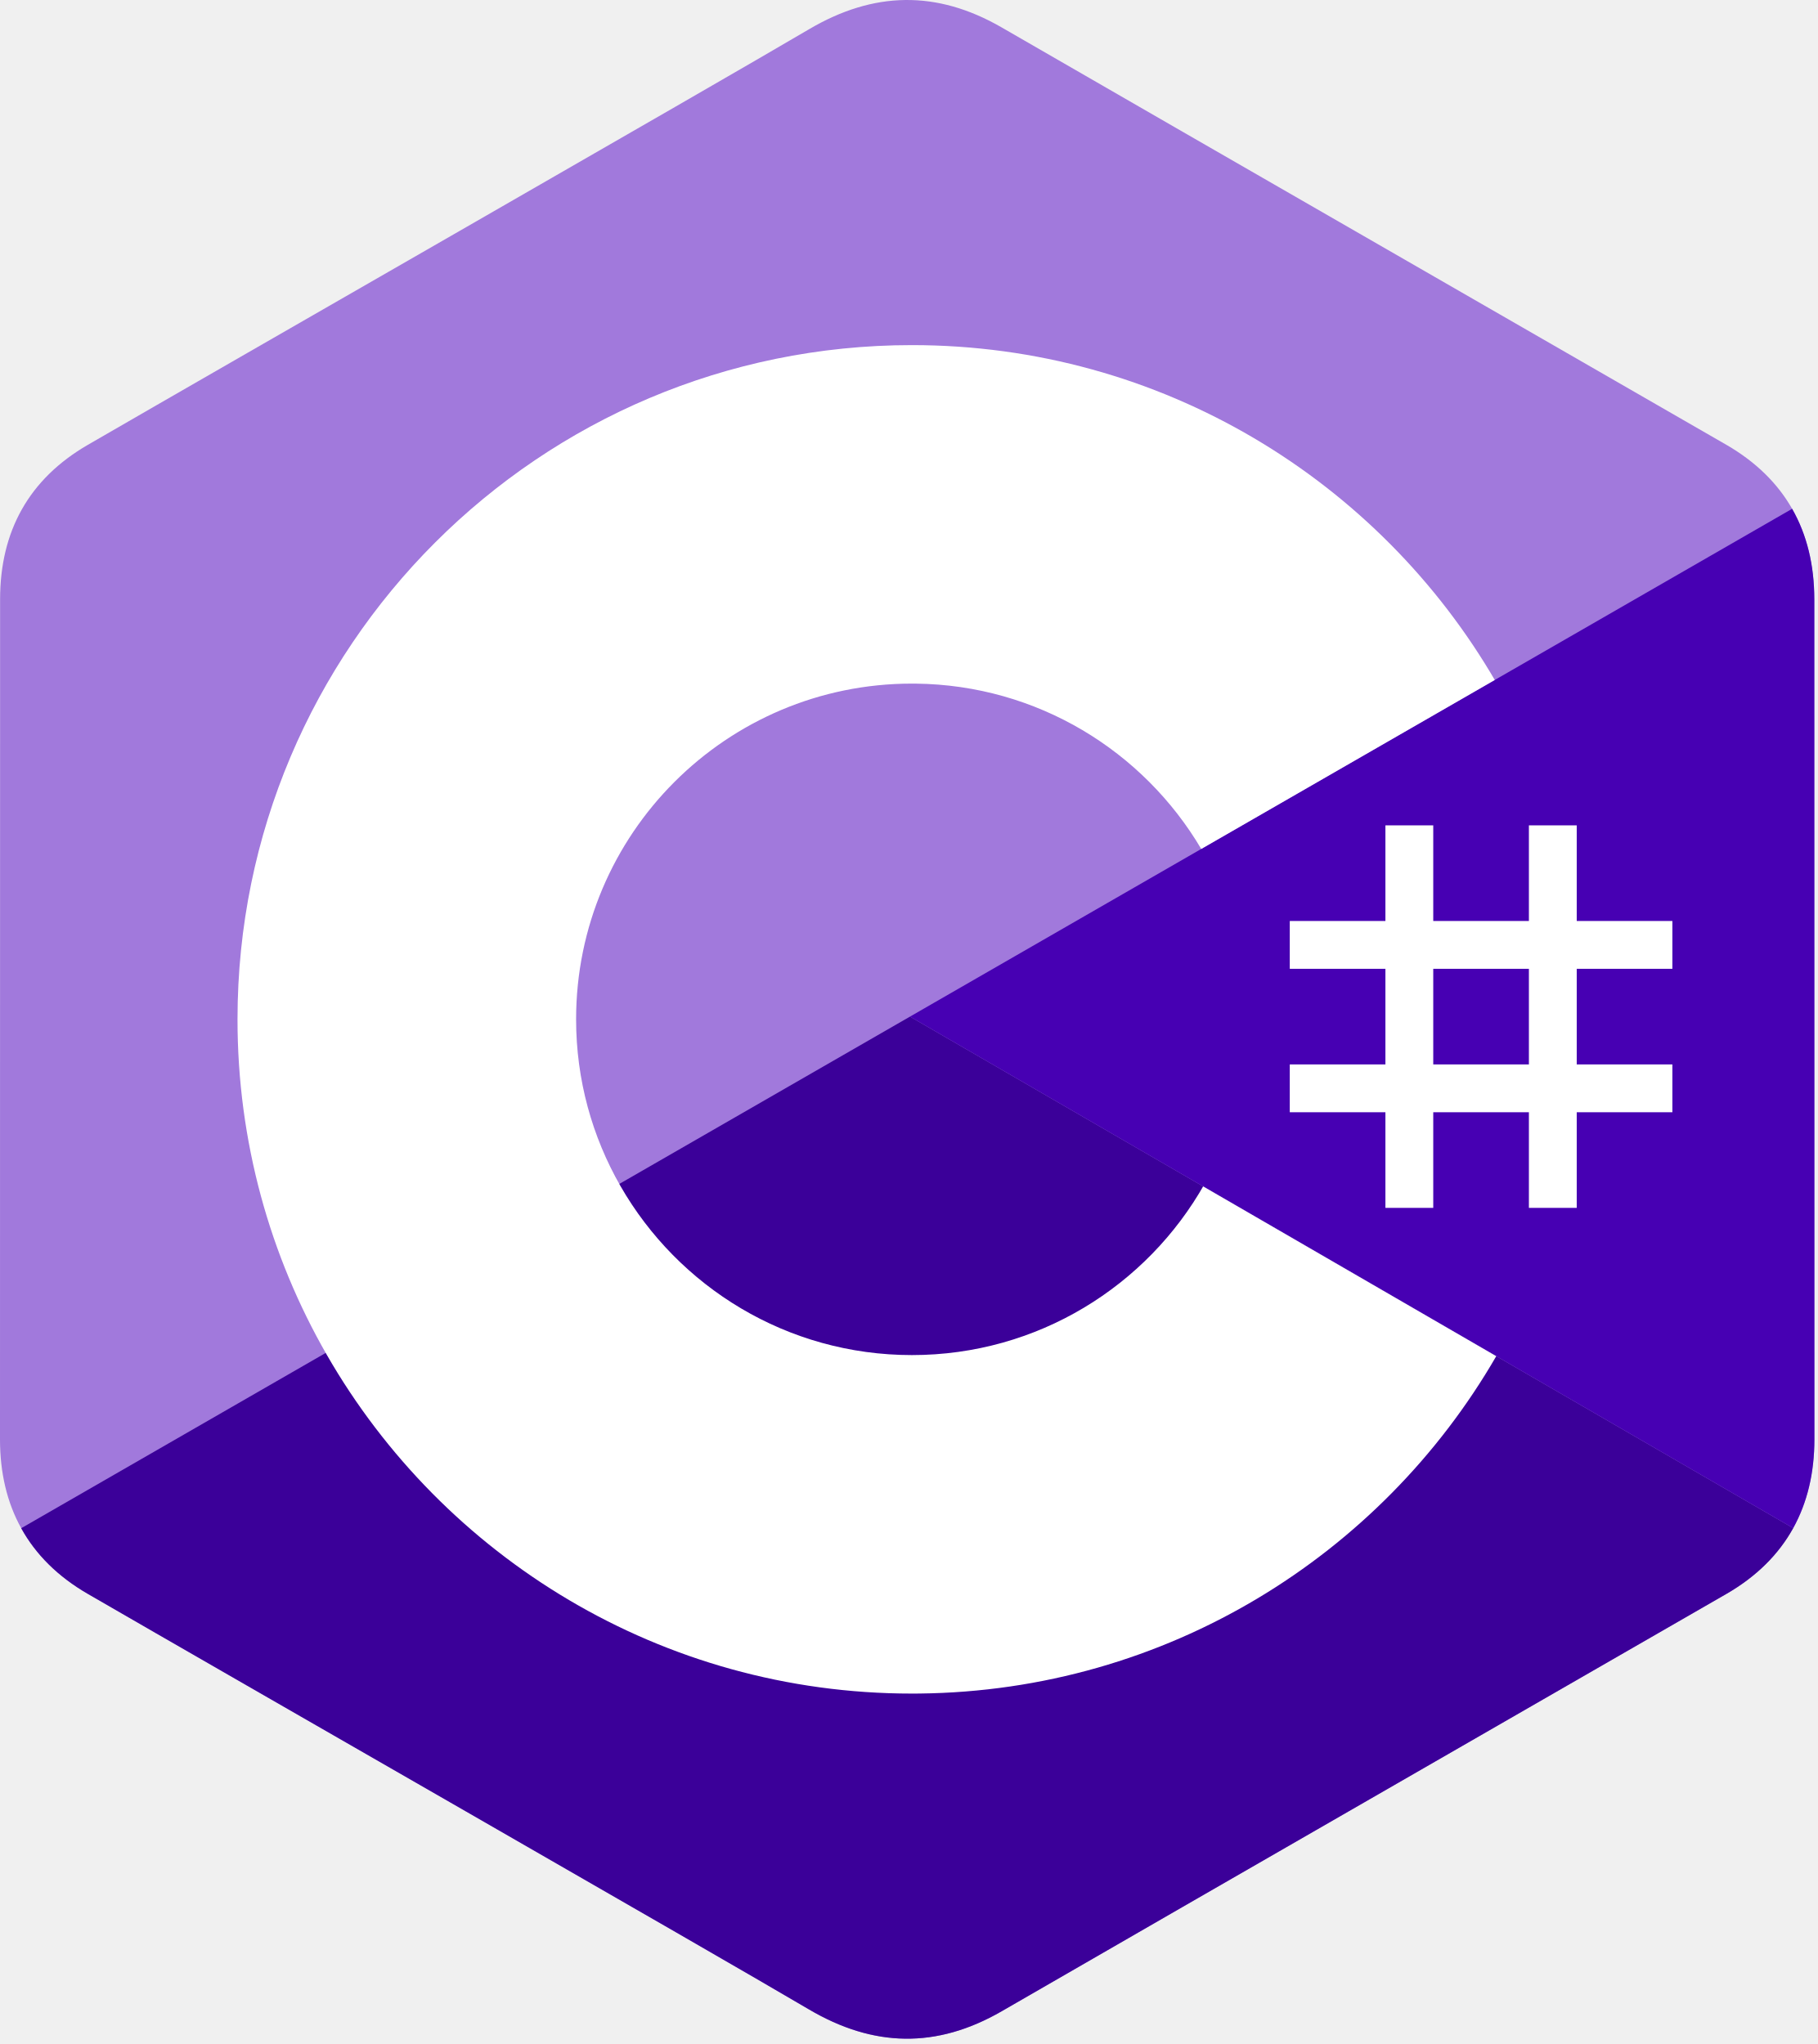
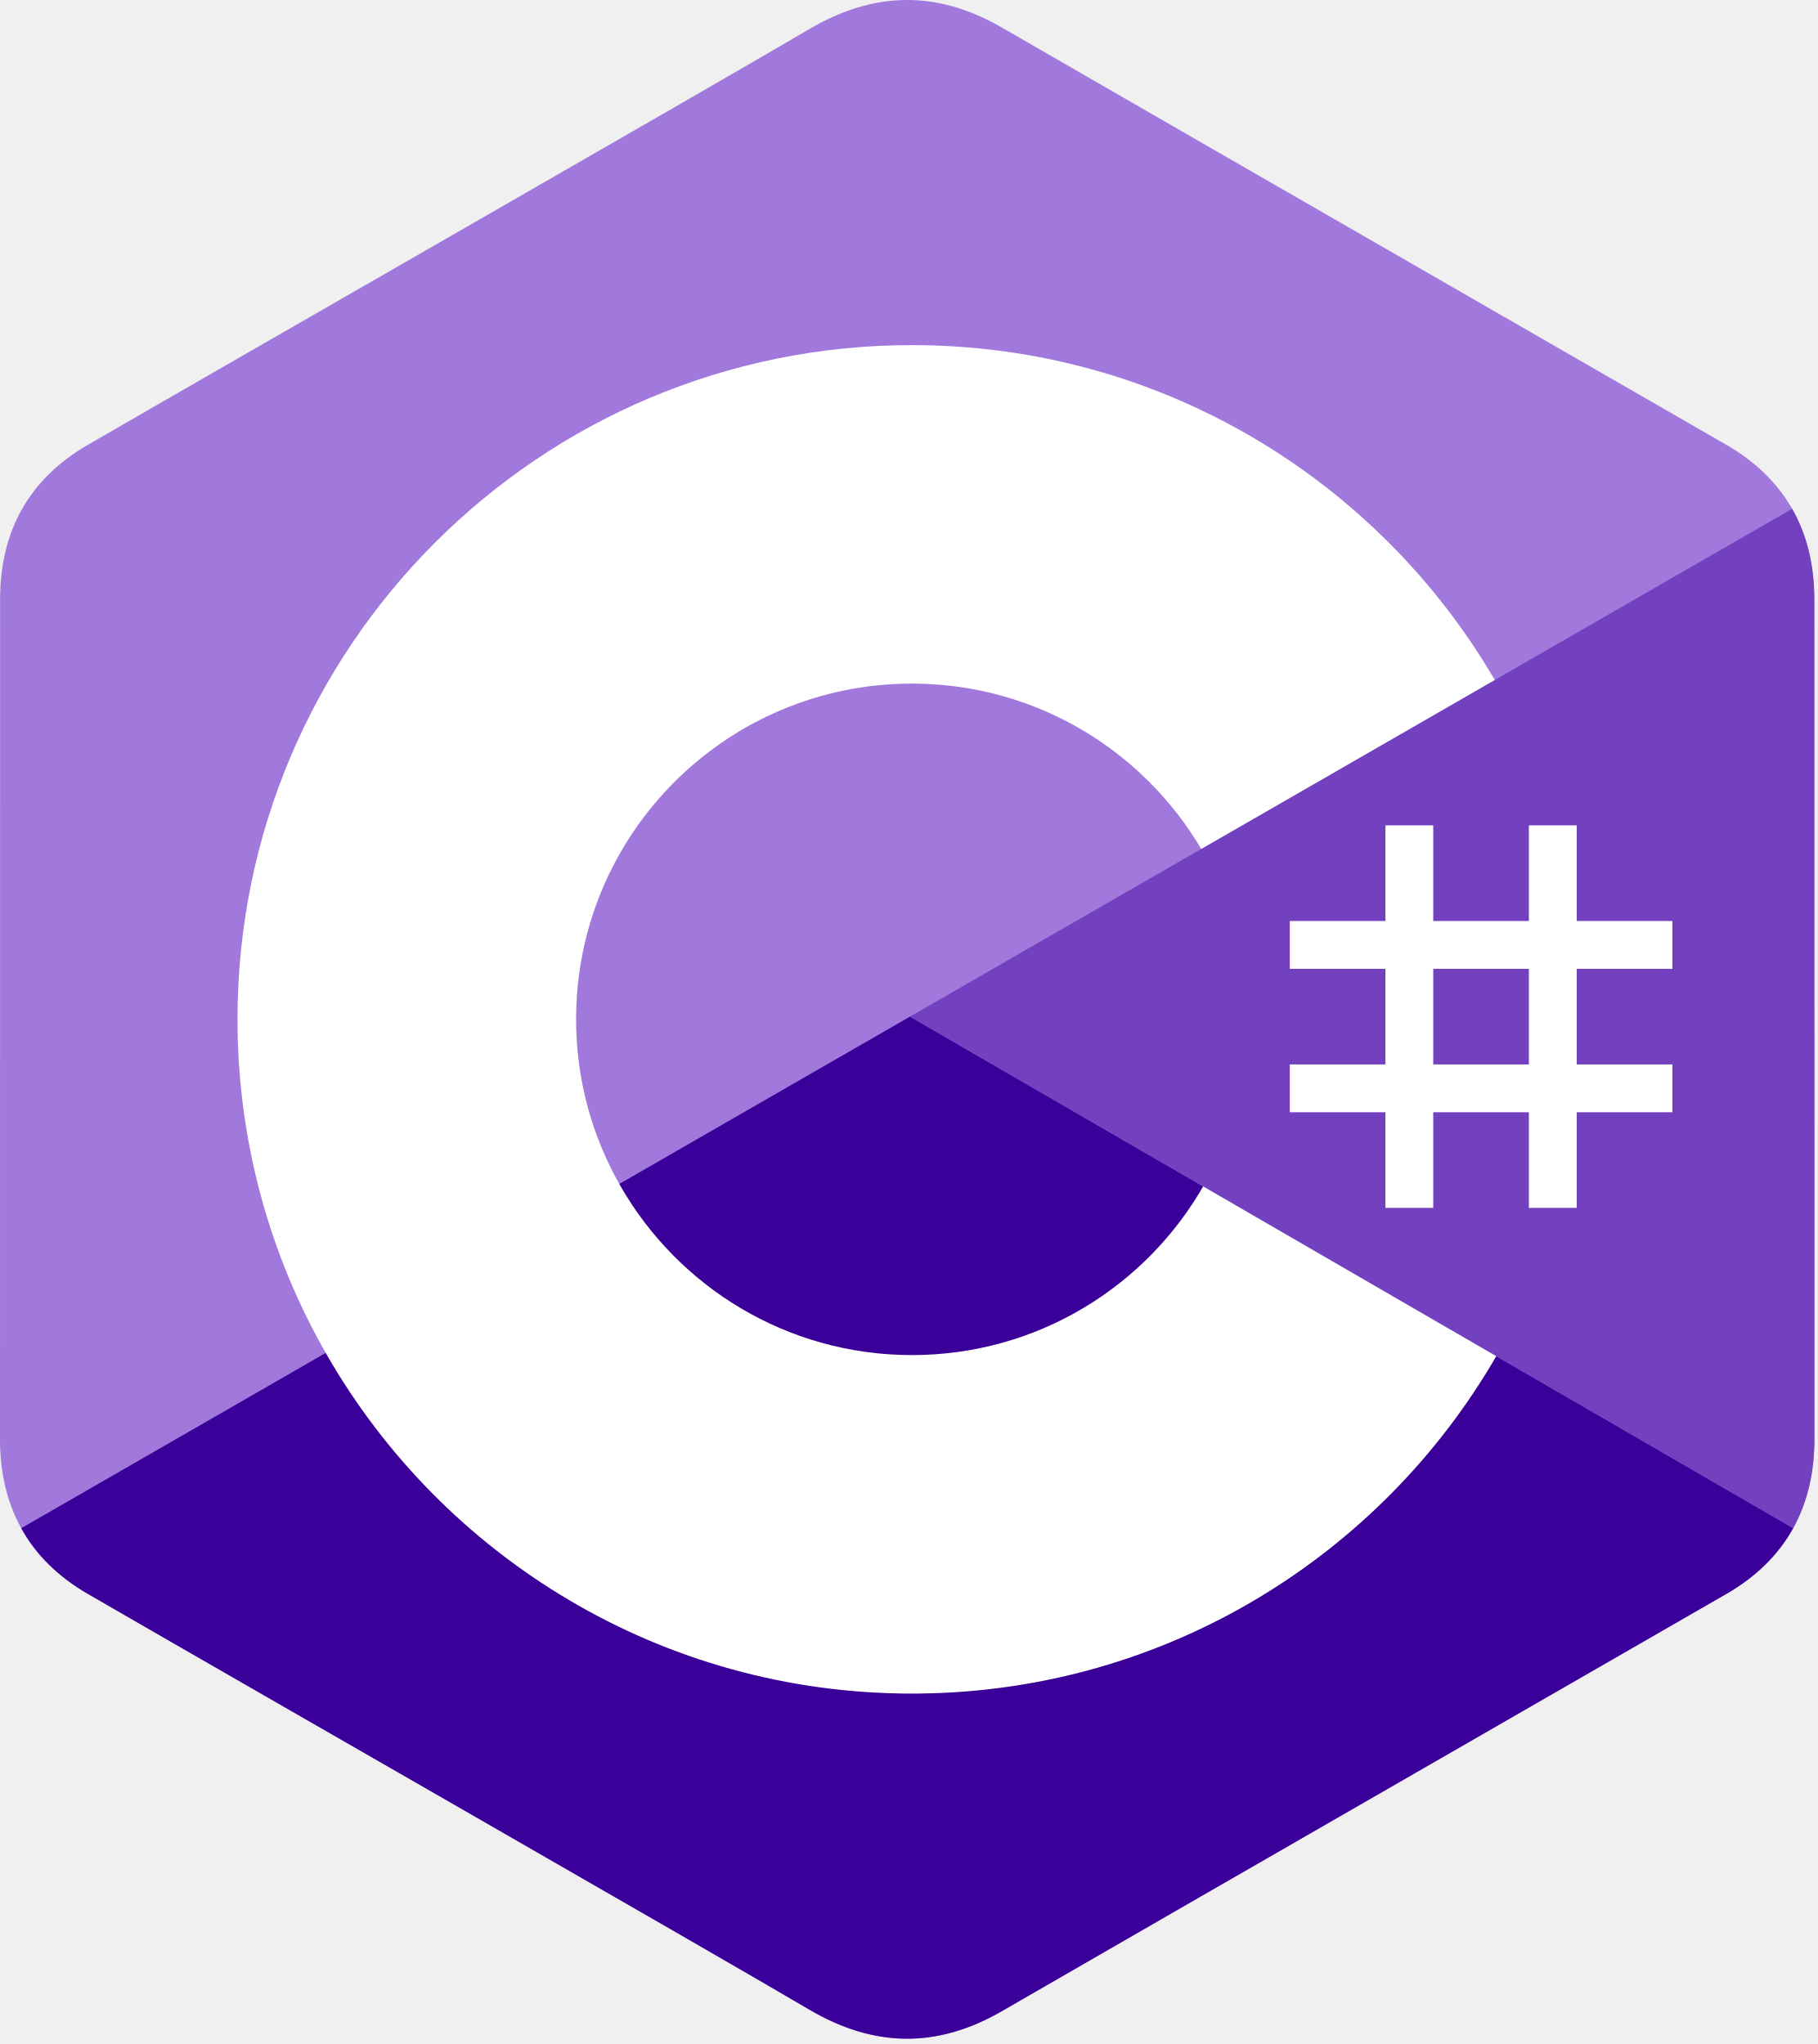
<svg xmlns="http://www.w3.org/2000/svg" width="256px" height="288px" viewBox="0 0 256 288" version="1.1" preserveAspectRatio="xMidYMid">
  <style type="text/css">
        .st0{ fill:#A179DC; fill-rule:nonzero; }
        .st1{ fill:#3b0099; fill-rule:nonzero; }
-         .st2{ fill:#4700b3; fill-rule:nonzero; }
+         .st2{ fill:#7340bf; fill-rule:nonzero; }
        .st3{ fill:#FFFFFF; }
        .st4{ fill:#FFFFFF; fill-rule:nonzero; }

        @media (prefers-color-scheme: light) {
        }
        @media (prefers-color-scheme: dark) {
        }
    </style>
  <g>
    <path class="st0" d="M255.569,84.452 C255.567,79.622 254.534,75.354 252.445,71.691 C250.393,68.089 247.32,65.07 243.198,62.683 C209.173,43.064 175.115,23.505 141.101,3.866 C131.931,-1.428 123.04,-1.235 113.938,4.135 C100.395,12.122 32.59,50.969 12.385,62.672 C4.064,67.489 0.015,74.861 0.013,84.443 C0,123.898 0.013,163.352 0,202.808 C0,207.532 0.991,211.717 2.988,215.325 C5.041,219.036 8.157,222.138 12.374,224.579 C32.58,236.282 100.394,275.126 113.934,283.115 C123.04,288.488 131.931,288.68 141.104,283.384 C175.119,263.744 209.179,244.186 243.209,224.567 C247.426,222.127 250.542,219.023 252.595,215.315 C254.589,211.707 255.582,207.522 255.582,202.797 C255.582,202.797 255.582,123.908 255.569,84.452" />
    <path class="st1" d="M128.182,143.241 L2.988,215.325 C5.041,219.036 8.157,222.138 12.374,224.579 C32.58,236.282 100.394,275.126 113.934,283.115 C123.04,288.488 131.931,288.68 141.104,283.384 C175.119,263.744 209.179,244.186 243.209,224.567 C247.426,222.127 250.542,219.023 252.595,215.315 L128.182,143.241" />
    <path class="st2" d="M255.569,84.452 C255.567,79.622 254.534,75.354 252.445,71.691 L128.182,143.241 L252.595,215.315 C254.589,211.707 255.58,207.522 255.582,202.797 C255.582,202.797 255.582,123.908 255.569,84.452" />
    <path class="st3" d="M201.892,116.294 L201.892,129.768 L215.366,129.768 L215.366,116.294 L222.103,116.294 L222.103,129.768 L235.577,129.768 L235.577,136.505 L222.103,136.505 L222.103,149.978 L235.577,149.978 L235.577,156.715 L222.103,156.715 L222.103,170.189 L215.366,170.189 L215.366,156.715 L201.892,156.715 L201.892,170.189 L195.155,170.189 L195.155,156.715 L181.682,156.715 L181.682,149.978 L195.155,149.978 L195.155,136.505 L181.682,136.505 L181.682,129.768 L195.155,129.768 L195.155,116.294 L201.892,116.294 Z M215.366,136.505 L201.892,136.505 L201.892,149.978 L215.366,149.978 L215.366,136.505 Z" />
    <path class="st4" d="M128.457,48.626 C163.601,48.626 194.284,67.712 210.719,96.082 L210.558,95.809 L169.21,119.617 C161.063,105.824 146.128,96.515 128.996,96.323 L128.457,96.32 C102.331,96.32 81.151,117.5 81.151,143.625 C81.151,152.169 83.428,160.178 87.39,167.095 C95.544,181.33 110.873,190.931 128.457,190.931 C146.15,190.931 161.566,181.208 169.678,166.821 L169.481,167.166 L210.768,191.084 C194.513,219.213 164.25,238.241 129.515,238.62 L128.457,238.626 C93.202,238.626 62.432,219.422 46.038,190.902 C38.035,176.979 33.456,160.838 33.456,143.625 C33.456,91.159 75.988,48.626 128.457,48.626 Z" />
  </g>
</svg>
